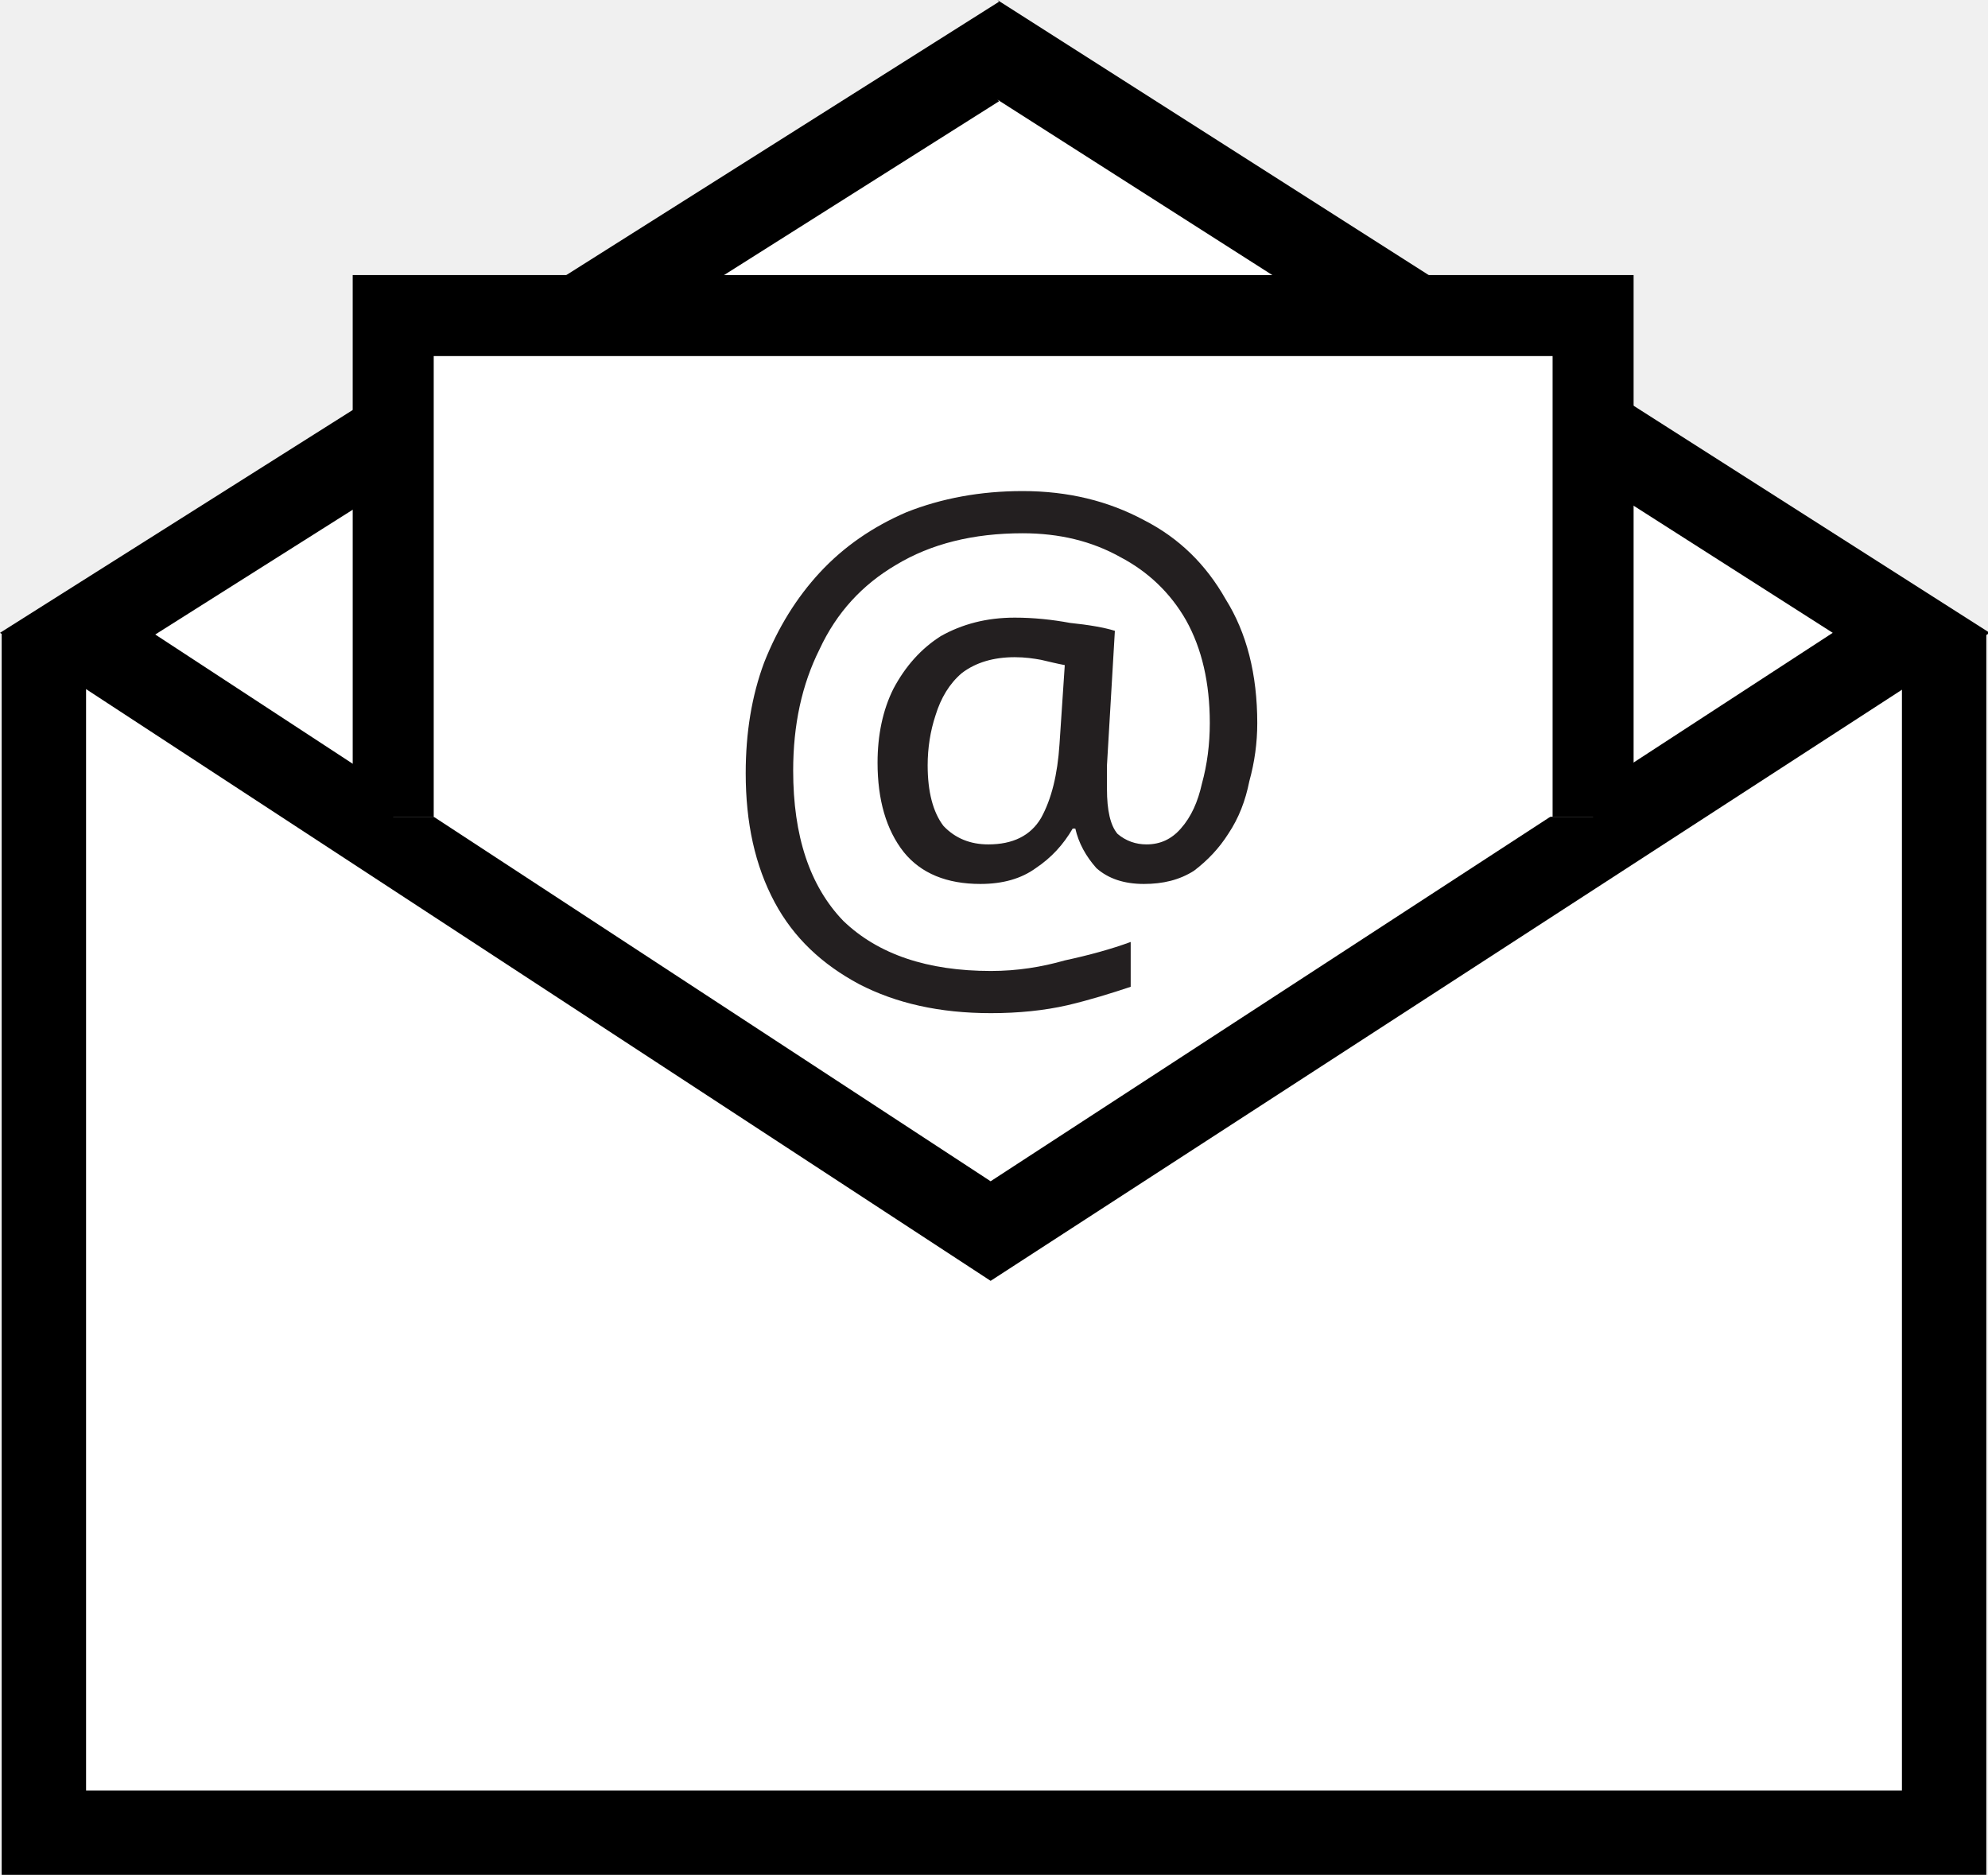
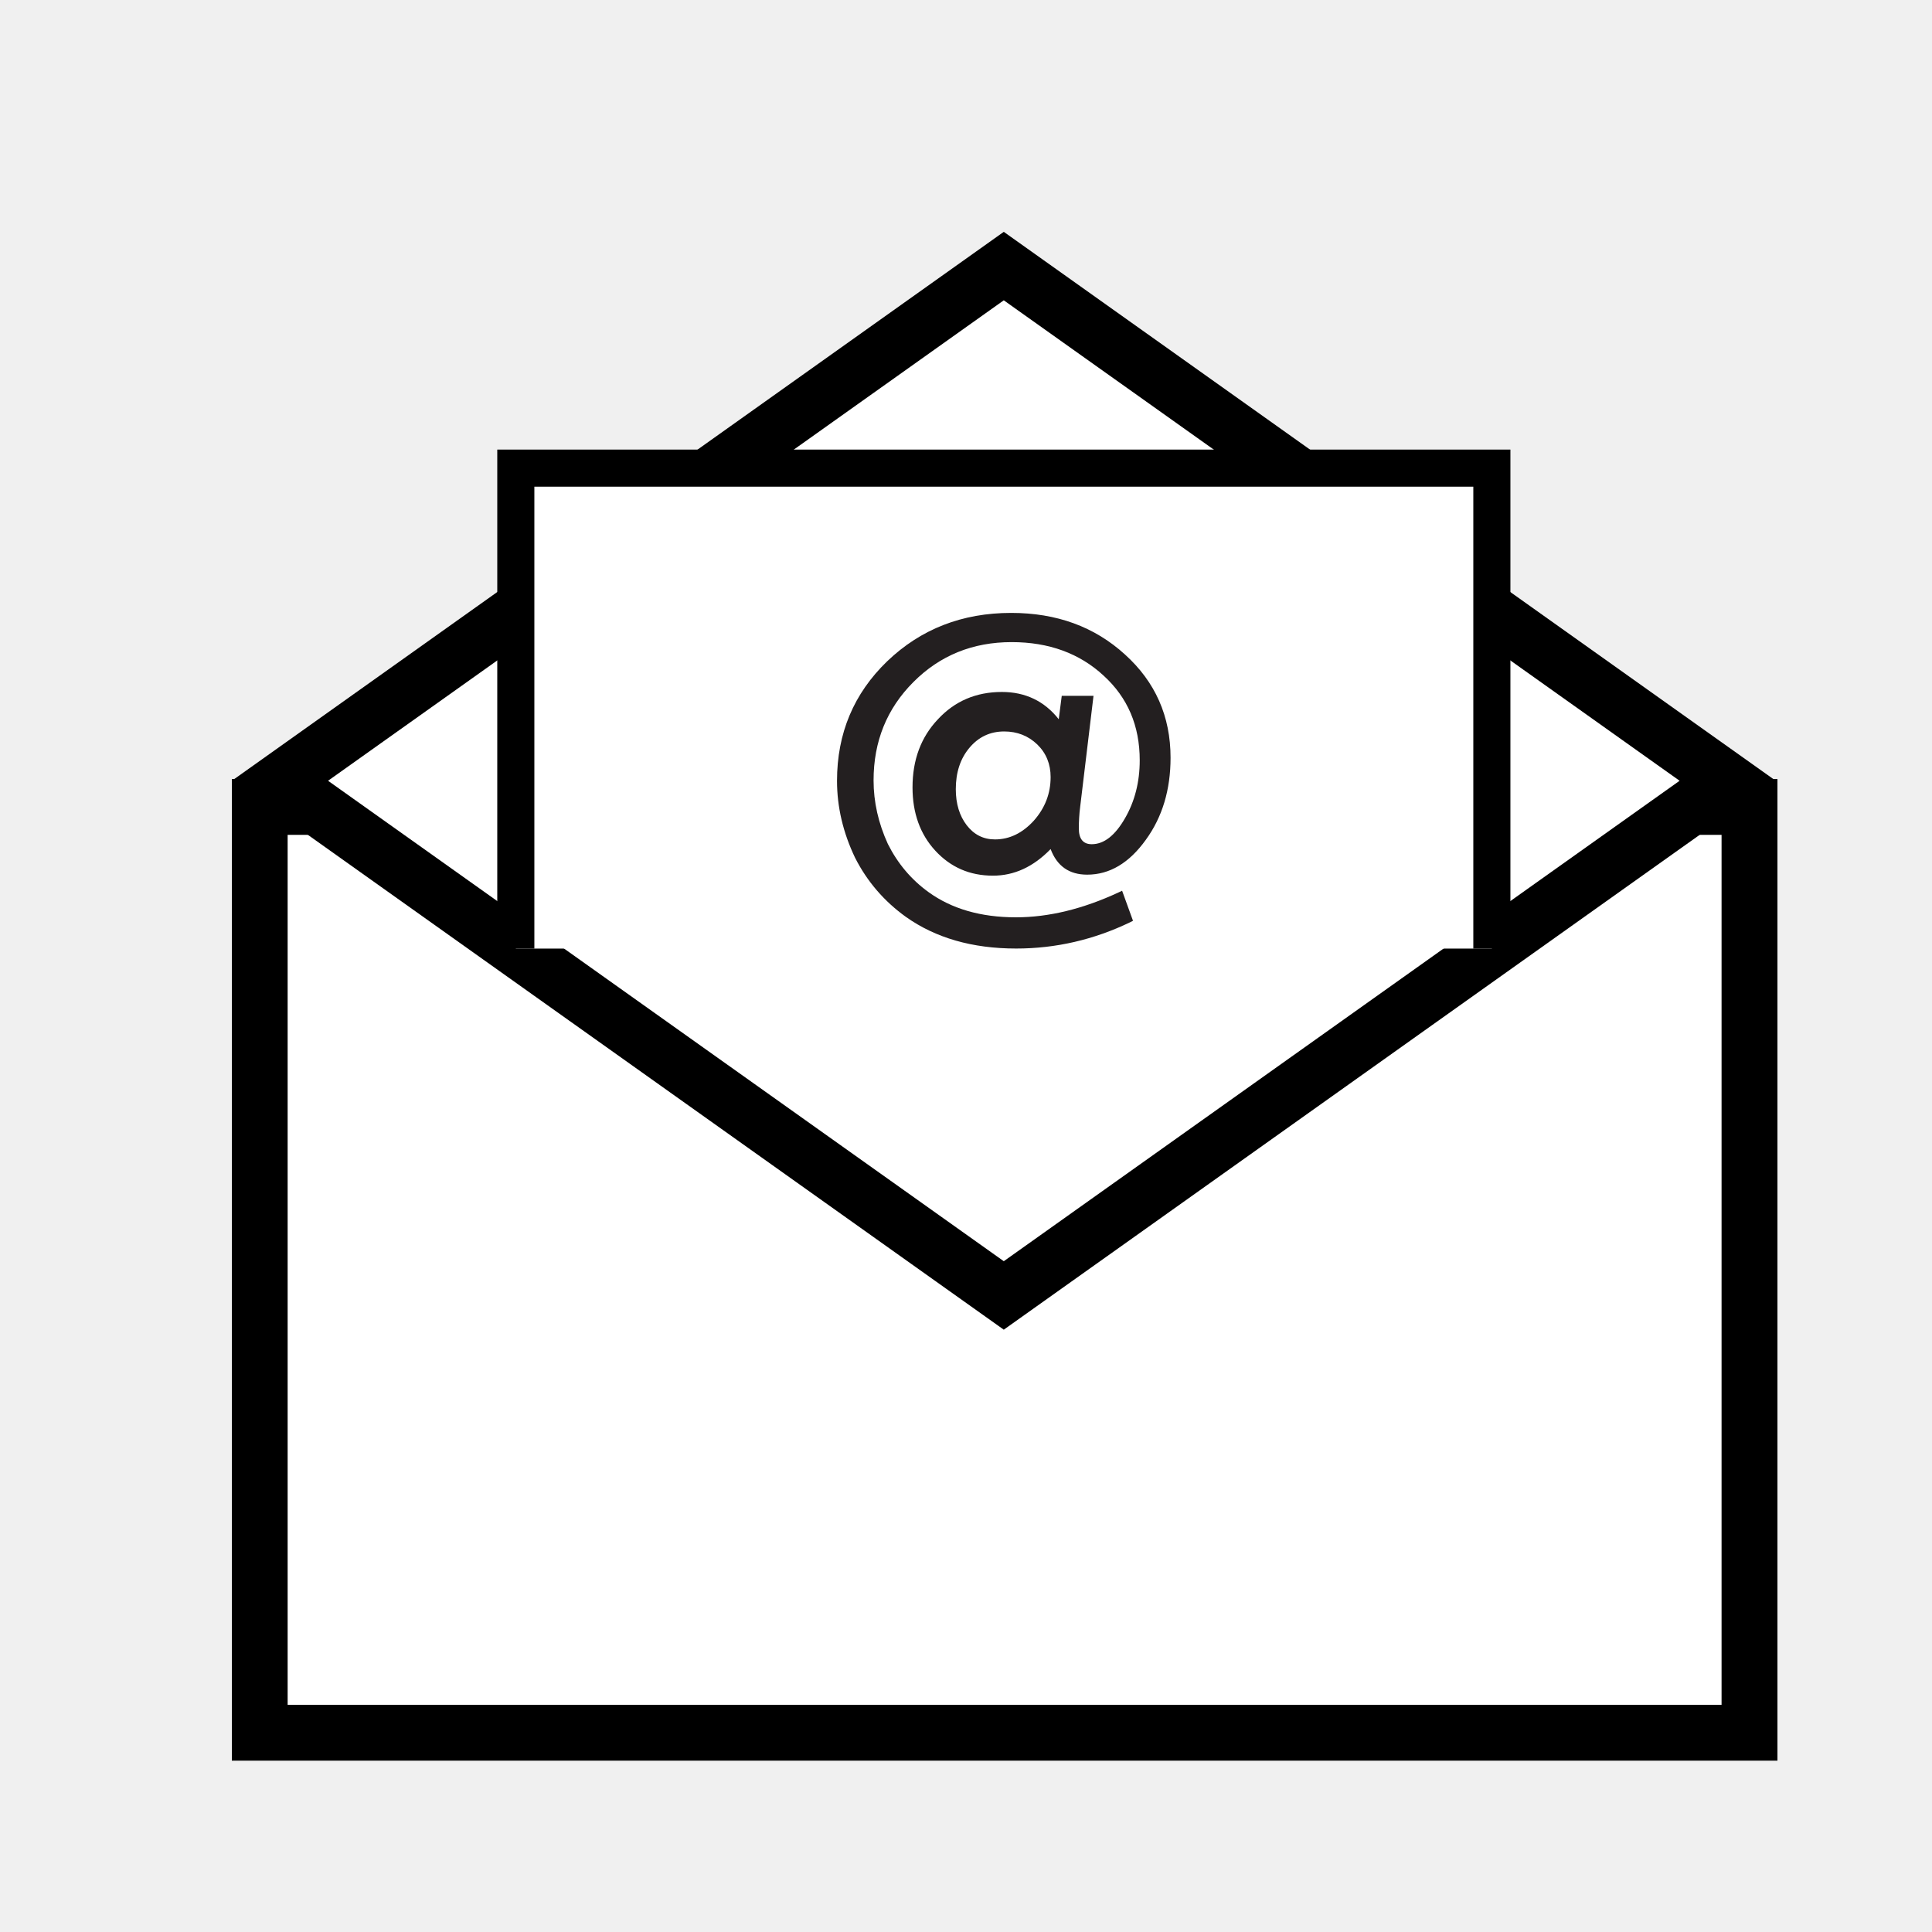
- <svg xmlns="http://www.w3.org/2000/svg" xmlns:xlink="http://www.w3.org/1999/xlink" id="contact" viewBox="0 0 11.78 11.11">
-   <defs>
-     <style>.cls-1,.cls-2,.cls-3{fill:#fff;}.cls-1,.cls-3{stroke:#000;stroke-miterlimit:10;}.cls-1{stroke-width:0.5px;}.cls-3{stroke-width:0.48px;}.cls-4{font-size:3.86px;fill:#231f20;font-family:Futura;}</style>
-     <symbol id="email" data-name="email" viewBox="0 0 11.78 11.11">
-       <polyline class="cls-1" points="11.52 3.75 11.52 10.86 0.26 10.86 0.26 3.75" />
-       <polygon class="cls-2" points="0.46 3.75 5.91 0.3 11.32 3.75 5.87 7.29 0.46 3.75" />
-       <path d="M5.91,0.59l4.95,3.16L5.87,7,0.92,3.76l5-3.16m0-.59L0,3.75,5.87,7.59l5.92-3.84L5.91,0h0Z" />
-       <polyline class="cls-3" points="2.33 4.84 2.33 1.87 9.44 1.87 9.44 4.84" />
-       <text class="cls-4" transform="translate(4.2 5.66)">@</text>
-     </symbol>
-   </defs>
-   <use width="11.78" height="11.11" transform="translate(0)" xlink:href="#email" />
+ <svg xmlns="http://www.w3.org/2000/svg" width="25px" height="25px" viewBox="0 0 25 25" version="1.1">
+   <g id="email" stroke="none" stroke-width="1" fill="none" fill-rule="evenodd">
+     <g id="Group-10" transform="translate(3, 3)">
+       <polygon id="Fill-1" fill="#FFFFFF" points="0.361 19.422 19.641 19.422 19.641 7.442 0.361 7.442" />
+       <path d="M0,19.783 L20,19.783 L20,7.081 L0,7.081 L0,19.783 Z M0.722,19.06 L19.277,19.06 L19.277,7.803 L0.722,7.803 L0.722,19.06 Z" id="Fill-2" fill="#000000" />
+       <polygon id="Fill-3" fill="#FFFFFF" points="0.624 7.103 9.989 13.763 19.355 7.103 9.989 0.443" />
+       <path d="M9.989,0 L0,7.103 L9.989,14.206 L19.978,7.103 L9.989,0 Z M1.245,7.103 L9.989,0.886 L18.734,7.103 L9.989,13.32 L1.245,7.103 Z" id="Fill-4" fill="#000000" />
+       <g id="Group-7" transform="translate(3.674697, 3.05763)">
+         <polyline id="Fill-5" fill="#FFFFFF" points="-6.40862985e-16 6.217 -6.40862985e-16 0 12.63 0 12.63 6.217" />
+         <polyline id="Stroke-6" stroke="#000000" stroke-width="0.48" points="-6.40862985e-16 6.217 -6.40862985e-16 0 12.63 0 12.63 6.217" />
+       </g>
+       <path d="M10.595,7.055 C10.595,6.888 10.538,6.746 10.423,6.634 C10.306,6.521 10.162,6.465 9.994,6.465 C9.811,6.465 9.661,6.537 9.544,6.677 C9.426,6.817 9.368,6.996 9.368,7.212 C9.368,7.401 9.416,7.557 9.509,7.678 C9.603,7.8 9.724,7.862 9.875,7.862 C10.065,7.862 10.232,7.779 10.378,7.619 C10.522,7.456 10.595,7.269 10.595,7.055 L10.595,7.055 Z M11.15,6.004 L10.978,7.435 C10.971,7.486 10.967,7.537 10.964,7.585 C10.961,7.632 10.96,7.678 10.96,7.719 C10.96,7.856 11.016,7.924 11.127,7.924 C11.286,7.924 11.429,7.811 11.557,7.589 C11.684,7.37 11.748,7.118 11.748,6.839 C11.748,6.391 11.592,6.026 11.28,5.742 C10.97,5.455 10.573,5.309 10.091,5.309 C9.587,5.309 9.163,5.481 8.82,5.825 C8.476,6.169 8.304,6.593 8.304,7.098 C8.304,7.378 8.366,7.652 8.489,7.921 C8.615,8.172 8.789,8.38 9.014,8.543 C9.315,8.761 9.693,8.87 10.146,8.87 C10.57,8.87 11.015,8.762 11.478,8.546 L11.52,8.526 L11.661,8.915 L11.628,8.932 C11.156,9.16 10.662,9.274 10.149,9.274 C9.582,9.274 9.107,9.137 8.723,8.865 C8.443,8.664 8.222,8.409 8.065,8.1 C7.909,7.774 7.831,7.442 7.831,7.104 C7.831,6.489 8.048,5.974 8.48,5.557 C8.915,5.14 9.45,4.931 10.085,4.931 C10.673,4.931 11.163,5.11 11.557,5.469 C11.95,5.824 12.147,6.27 12.147,6.805 C12.147,7.218 12.041,7.573 11.827,7.867 C11.611,8.168 11.358,8.318 11.068,8.318 C10.836,8.318 10.678,8.208 10.595,7.987 C10.372,8.217 10.124,8.331 9.849,8.331 C9.55,8.331 9.302,8.224 9.102,8.007 C8.906,7.794 8.808,7.52 8.808,7.189 C8.808,6.831 8.918,6.538 9.137,6.307 C9.356,6.071 9.632,5.954 9.964,5.954 C10.267,5.954 10.514,6.071 10.7,6.307 L10.739,6.004 L11.15,6.004 Z" id="Fill-8" fill="#231F20" />
+     </g>
+   </g>
</svg>
